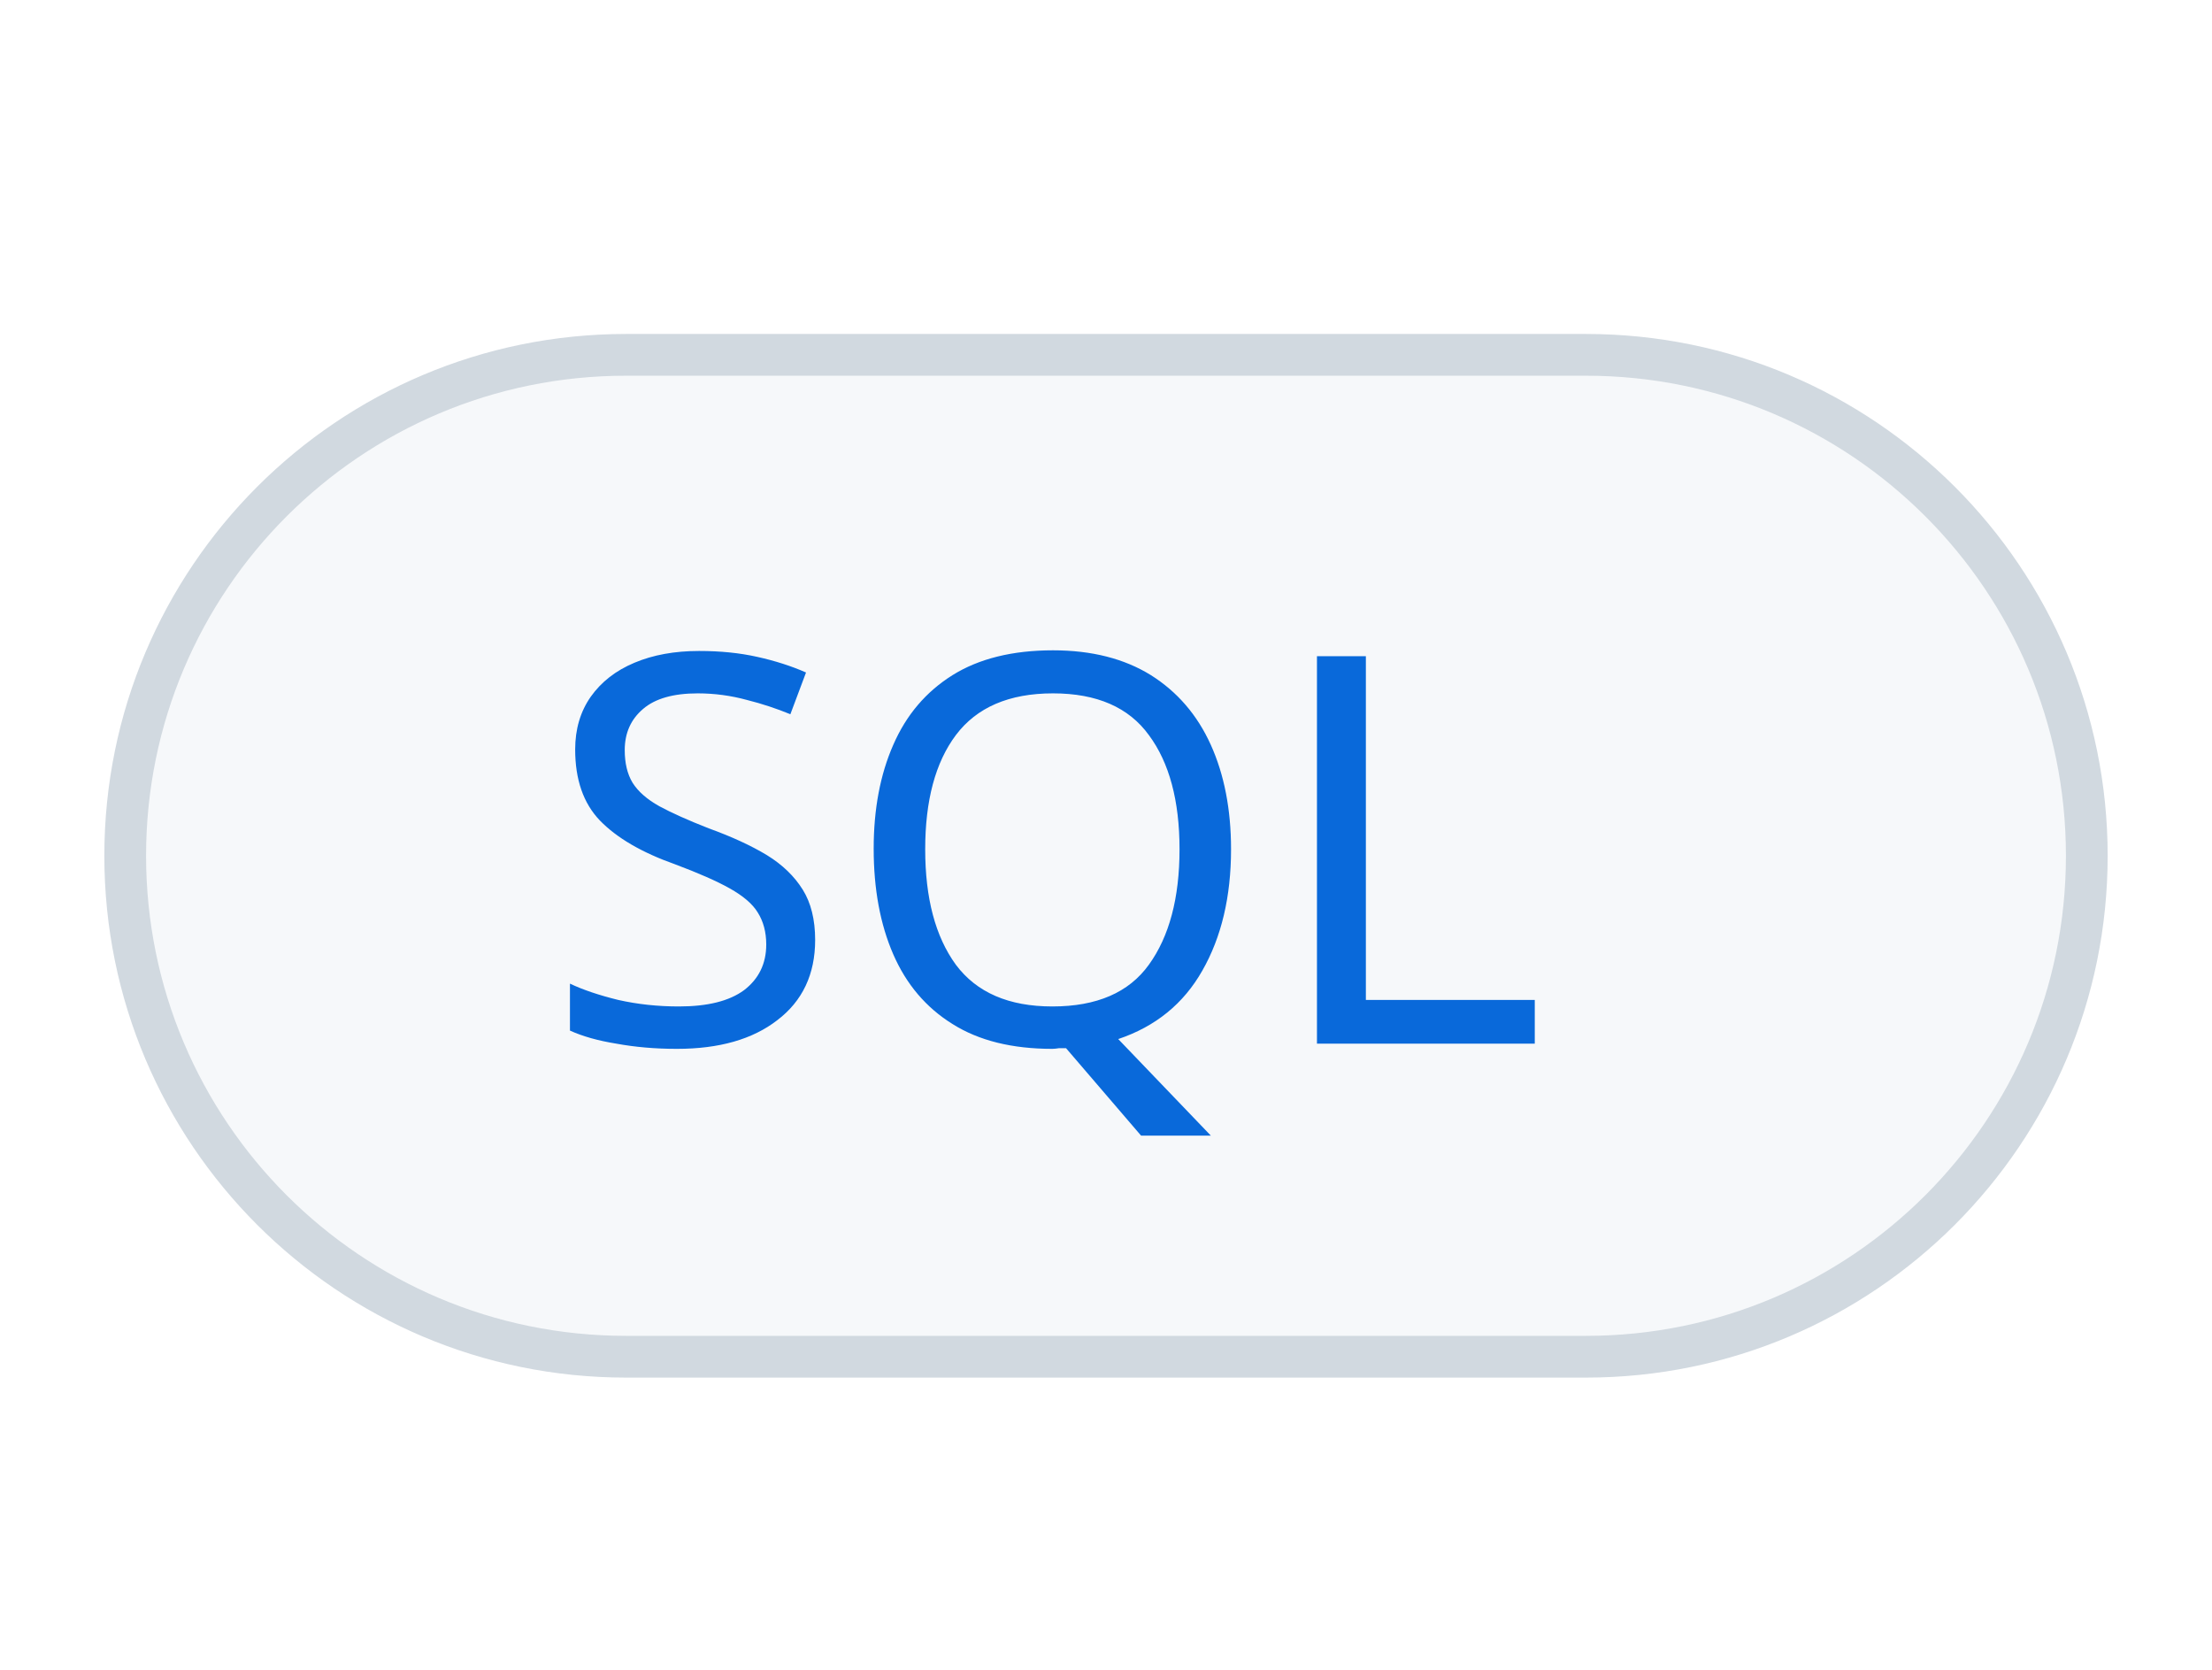
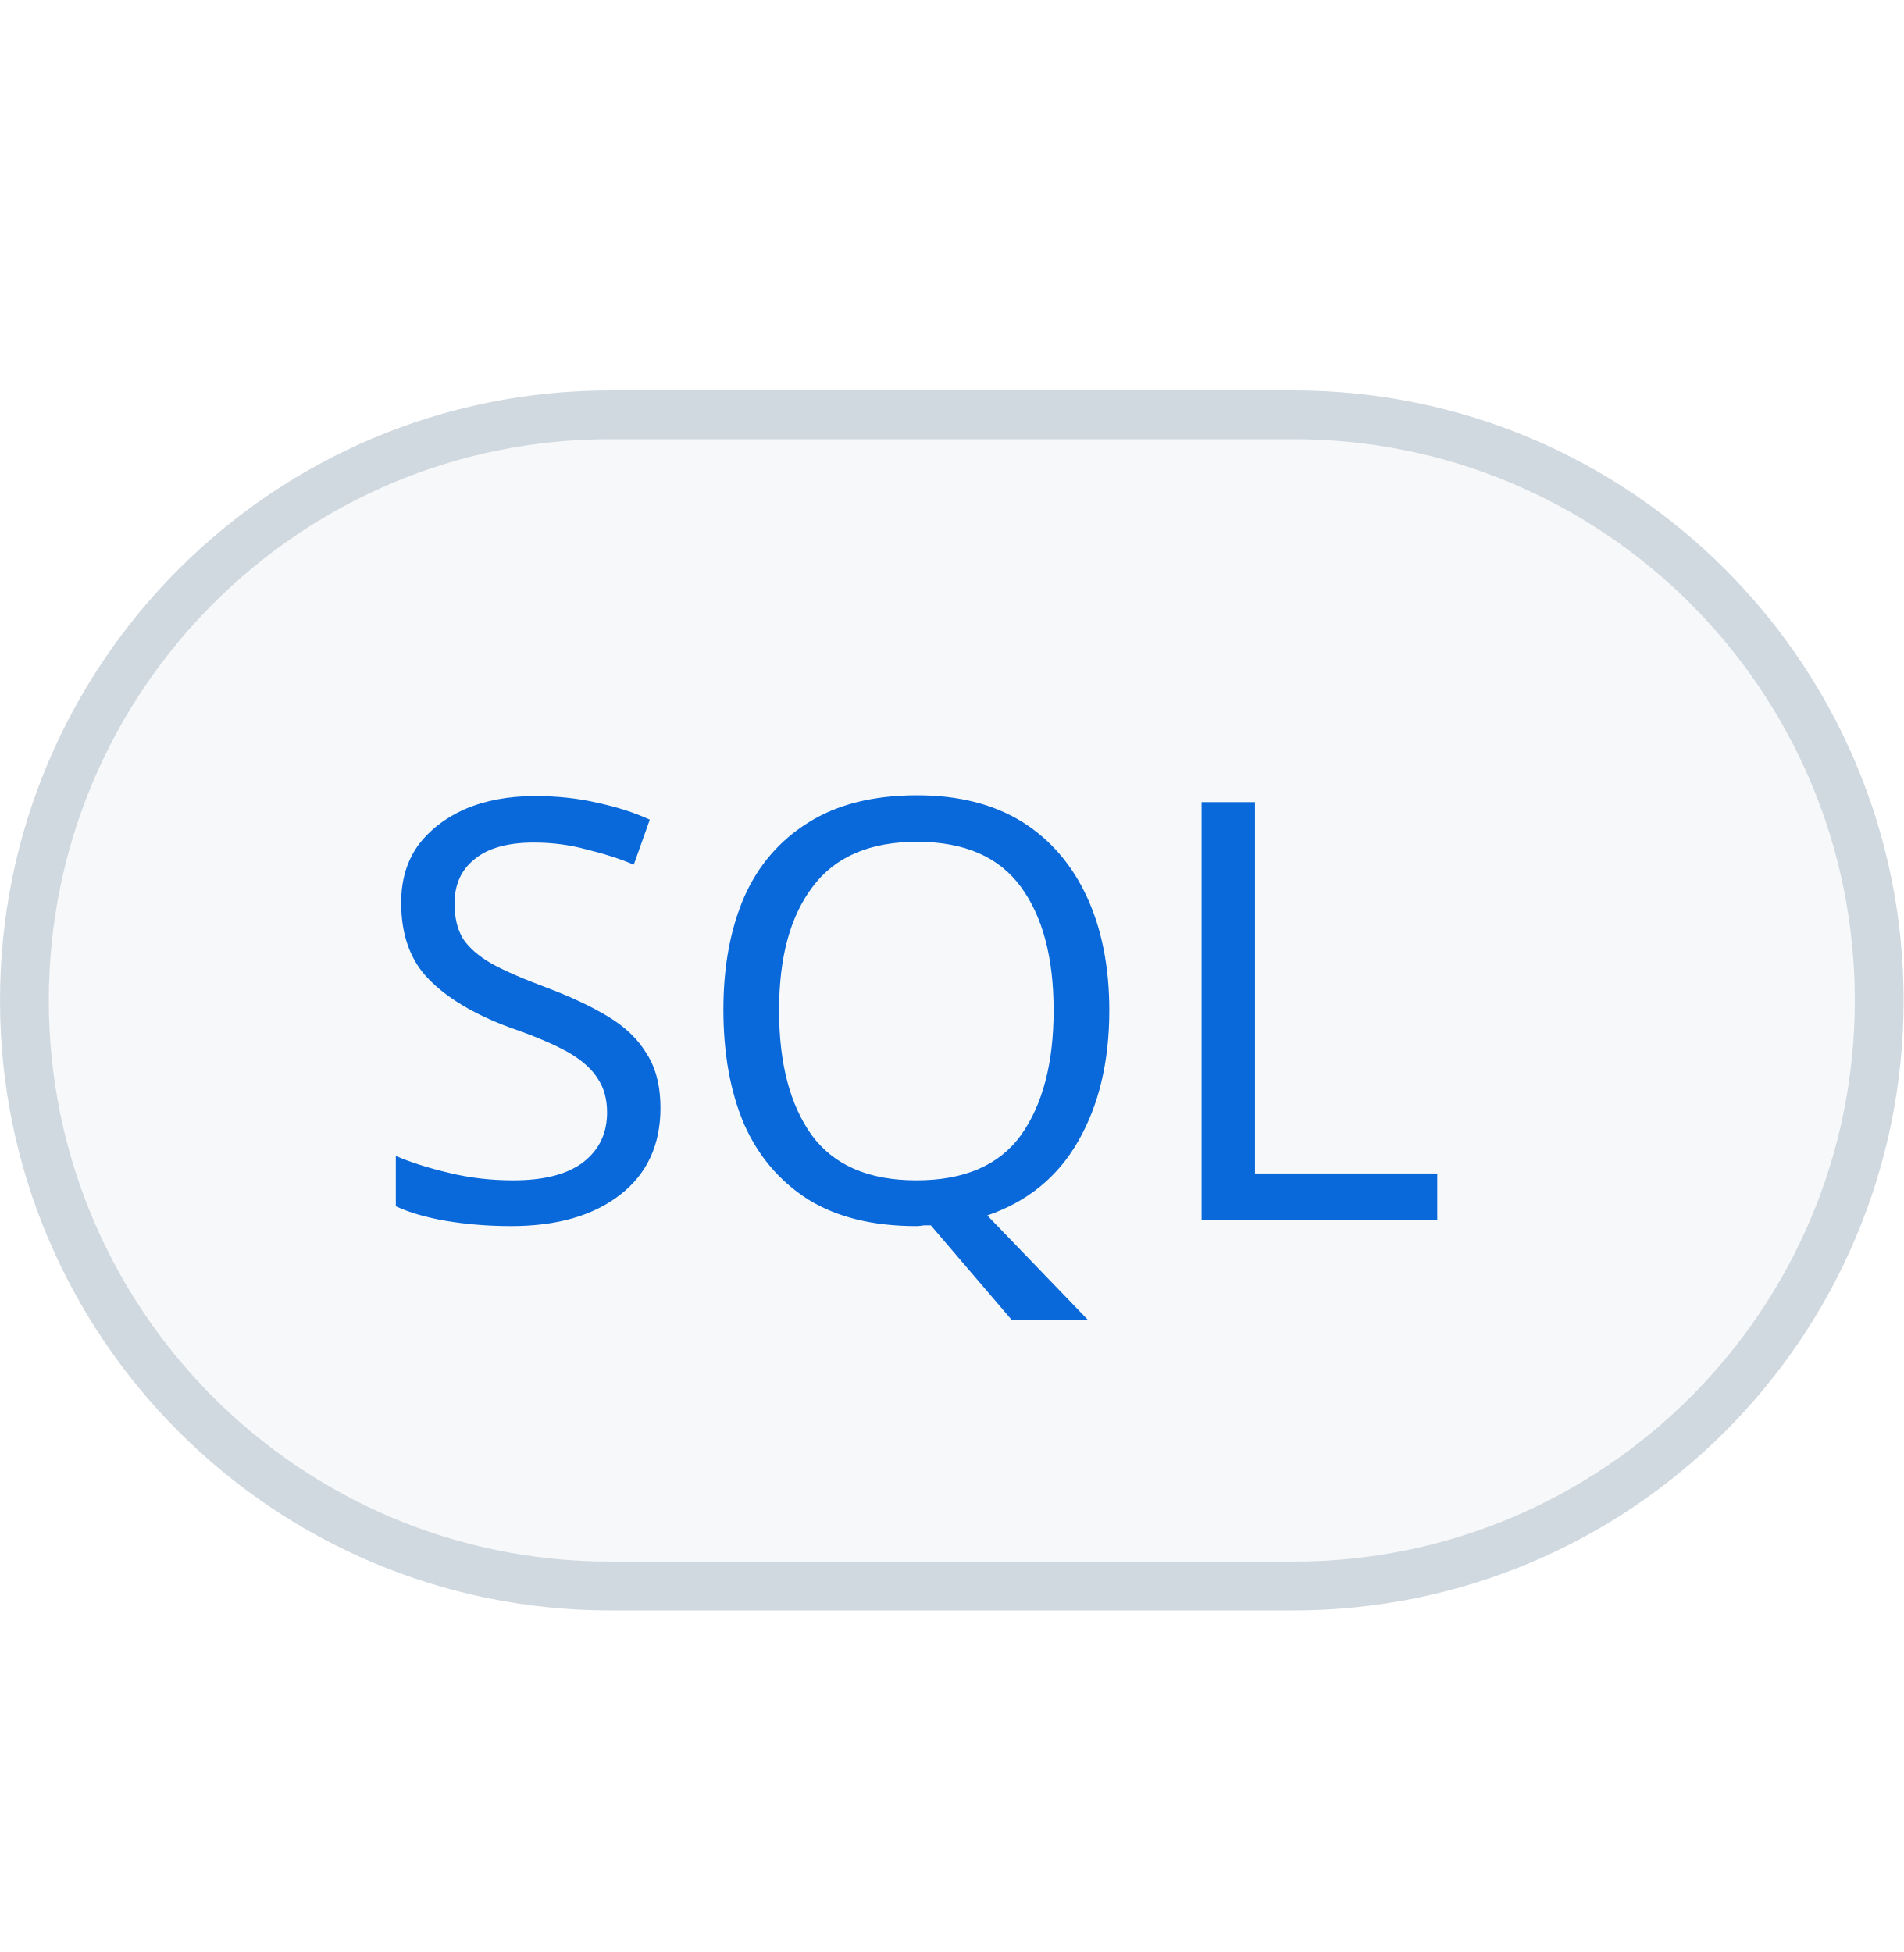
- <svg xmlns="http://www.w3.org/2000/svg" width="53" height="40" viewBox="0 0 53 40">
-   <rect x="3" y="8.5" width="47" height="24" rx="12" fill="#f6f8fa" stroke="#d1d9e0" />
-   <text x="13" y="25" font-family="-apple-system, BlinkMacSystemFont, 'Segoe UI', 'Noto Sans', Helvetica, Arial, sans-serif" font-size="13" fill="#0969da" textLength="27" lengthAdjust="spacingAndGlyphs">SQL</text>
+ <svg xmlns="http://www.w3.org/2000/svg" width="39" height="40" viewBox="0 0 39 40">
+   <rect x="0.5" y="8.5" width="38" height="24" rx="12" fill="#f6f8fa" stroke="#d1d9e0" />
+   <text x="7.5" y="25" font-family="-apple-system, BlinkMacSystemFont, 'Segoe UI', 'Noto Sans', Helvetica, Arial, sans-serif" font-size="12" fill="#0969da" textLength="24" lengthAdjust="spacingAndGlyphs">SQL</text>
</svg>
